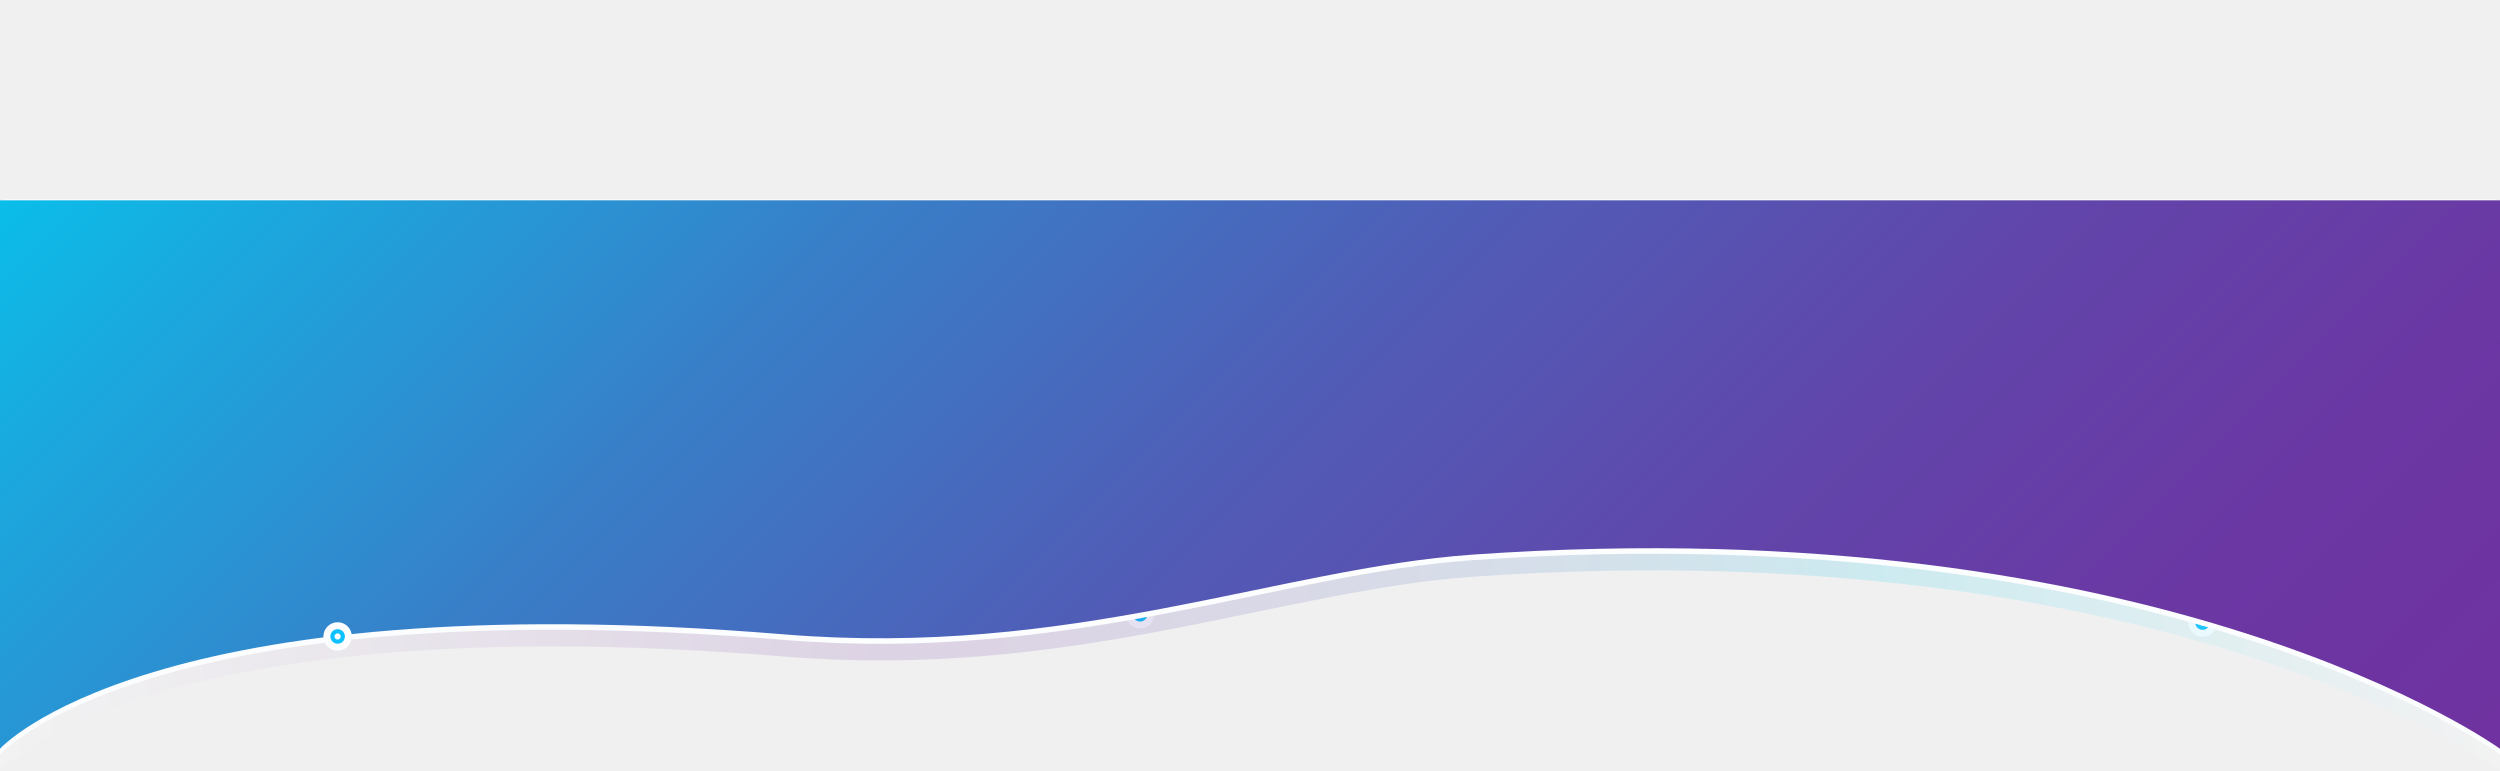
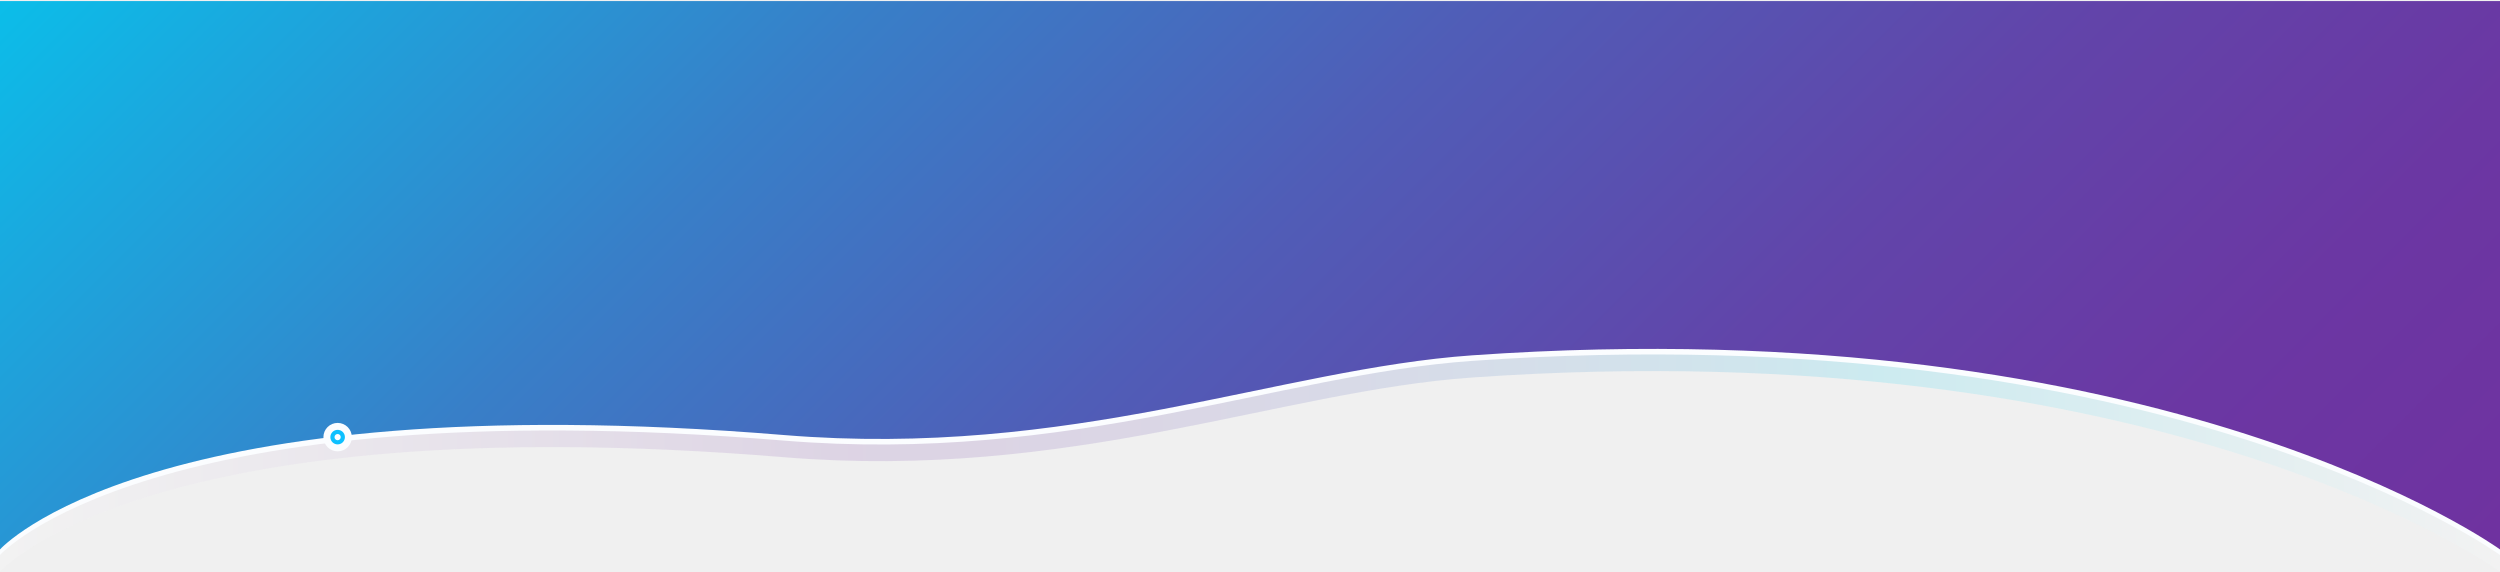
- <svg xmlns="http://www.w3.org/2000/svg" viewBox="0 0 1803 556">
-   <defs>
-     <style>.a,.b{fill:none;}.b{stroke:#fff;stroke-miterlimit:10;stroke-width:0.5px;}.c{fill:#fbfdff;}.d{fill:#0dc0ff;}.e{clip-path:url(#a);}.f{opacity:0.15;fill:url(#b);}.g{fill:url(#c);}</style>
+ <svg xmlns="http://www.w3.org/2000/svg" viewBox="0 0 1803 412.25" version="1.1" id="svg73" width="1803" height="412.25">
+   <defs id="defs47">
+     <style id="style2">.a,.b{fill:none;}.b{stroke:#fff;stroke-miterlimit:10;stroke-width:0.5px;}.c{fill:#fbfdff;}.d{fill:#0dc0ff;}.e{clip-path:url(#a);}.f{opacity:0.15;fill:url(#b);}.g{fill:url(#c);}</style>
    <clipPath id="a">
-       <rect class="a" y="144.5" width="1803" height="411.5" />
+       <rect class="a" y="144.5" width="1803" height="411.5" id="rect4" x="0" style="fill:none" />
    </clipPath>
    <linearGradient id="b" y1="286" x2="1803" y2="286" gradientUnits="userSpaceOnUse">
-       <stop offset="0" stop-color="#fff" />
-       <stop offset="0.05" stop-color="#ede6f3" />
-       <stop offset="0.16" stop-color="#c0a5d5" />
-       <stop offset="0.32" stop-color="#783fa6" />
-       <stop offset="0.34" stop-color="#6f32a0" />
-       <stop offset="0.39" stop-color="#6b37a3" />
-       <stop offset="0.46" stop-color="#6145aa" />
-       <stop offset="0.54" stop-color="#505db7" />
-       <stop offset="0.62" stop-color="#387fc8" />
-       <stop offset="0.7" stop-color="#19aadf" />
-       <stop offset="0.75" stop-color="#00cdf1" />
-       <stop offset="1" stop-color="#fff" />
+       <stop offset="0" stop-color="#fff" id="stop7" />
+       <stop offset="0.05" stop-color="#ede6f3" id="stop9" />
+       <stop offset="0.16" stop-color="#c0a5d5" id="stop11" />
+       <stop offset="0.32" stop-color="#783fa6" id="stop13" />
+       <stop offset="0.34" stop-color="#6f32a0" id="stop15" />
+       <stop offset="0.39" stop-color="#6b37a3" id="stop17" />
+       <stop offset="0.46" stop-color="#6145aa" id="stop19" />
+       <stop offset="0.54" stop-color="#505db7" id="stop21" />
+       <stop offset="0.62" stop-color="#387fc8" id="stop23" />
+       <stop offset="0.7" stop-color="#19aadf" id="stop25" />
+       <stop offset="0.75" stop-color="#00cdf1" id="stop27" />
+       <stop offset="1" stop-color="#fff" id="stop29" />
    </linearGradient>
    <linearGradient id="c" x1="1487.25" y1="855.75" x2="315.75" y2="-315.75" gradientUnits="userSpaceOnUse">
-       <stop offset="0" stop-color="#6f32a0" />
-       <stop offset="0.14" stop-color="#6b37a3" />
-       <stop offset="0.3" stop-color="#6145aa" />
-       <stop offset="0.48" stop-color="#505db7" />
-       <stop offset="0.67" stop-color="#387fc8" />
-       <stop offset="0.86" stop-color="#19aadf" />
-       <stop offset="1" stop-color="#00cdf1" />
+       <stop offset="0" stop-color="#6f32a0" id="stop32" />
+       <stop offset="0.14" stop-color="#6b37a3" id="stop34" />
+       <stop offset="0.3" stop-color="#6145aa" id="stop36" />
+       <stop offset="0.48" stop-color="#505db7" id="stop38" />
+       <stop offset="0.67" stop-color="#387fc8" id="stop40" />
+       <stop offset="0.86" stop-color="#19aadf" id="stop42" />
+       <stop offset="1" stop-color="#00cdf1" id="stop44" />
    </linearGradient>
  </defs>
-   <line class="b" x1="3.5" y1="144" x2="1800.5" y2="144" />
-   <circle class="c" cx="822.25" cy="443" r="10.25" />
-   <path class="d" d="M822.25,440.75A2.25,2.25,0,1,1,820,443a2.25,2.25,0,0,1,2.25-2.25m0-3A5.25,5.25,0,1,0,827.5,443a5.25,5.25,0,0,0-5.25-5.25Z" />
-   <circle class="c" cx="1588.5" cy="449" r="10.25" />
-   <path class="d" d="M1588.51,446.75h0a2.25,2.25,0,0,1,2.16,1.67,2.23,2.23,0,0,1-.22,1.71,2.25,2.25,0,1,1-1.94-3.38m0-3a5.25,5.25,0,0,0-2.63,9.8,5.32,5.32,0,0,0,2.63.7,5.25,5.25,0,1,0,0-10.5Z" />
-   <g class="e">
-     <path class="f" d="M0,16H1803V556s-240.85-175-741.11-140c-139.23,9.75-289.5,74.5-496.5,57.5C107.2,435.85,0,556,0,556Z" />
-     <path class="c" d="M0,4H1803V544s-240.85-175-741.11-140c-139.23,9.75-289.5,74.5-496.5,57.5C107.2,423.85,0,544,0,544Z" />
-     <path class="g" d="M0,0H1803V540s-240.85-175-741.11-140c-139.23,9.75-289.5,74.5-496.5,57.5C107.2,419.85,0,540,0,540Z" />
-     <circle class="c" cx="243.5" cy="459" r="10.25" />
-     <path class="d" d="M243.5,456.75a2.25,2.25,0,1,1-2.25,2.25,2.25,2.25,0,0,1,2.25-2.25m0-3a5.25,5.25,0,1,0,5.25,5.25,5.25,5.25,0,0,0-5.25-5.25Z" />
+   <g class="e" clip-path="url(#a)" id="g71" transform="translate(0,-143.75)">
+     <path class="f" d="m 0,16 h 1803 v 540 c 0,0 -240.85,-175 -741.11,-140 -139.23,9.75 -289.5,74.5 -496.5,57.5 C 107.2,435.85 0,556 0,556 Z" id="path61" style="opacity:0.15;fill:url(#b)" />
+     <path class="c" d="m 0,4 h 1803 v 540 c 0,0 -240.85,-175 -741.11,-140 -139.23,9.75 -289.5,74.5 -496.5,57.5 C 107.2,423.85 0,544 0,544 Z" id="path63" style="fill:#fbfdff" />
+     <path class="g" d="m 0,0 h 1803 v 540 c 0,0 -240.85,-175 -741.11,-140 -139.23,9.75 -289.5,74.5 -496.5,57.5 C 107.2,419.85 0,540 0,540 Z" id="path65" style="fill:url(#c)" />
+     <circle class="c" cx="243.5" cy="459" r="10.25" id="circle67" style="fill:#fbfdff" />
+     <path class="d" d="m 243.5,456.75 a 2.25,2.25 0 1 1 -2.25,2.25 2.25,2.25 0 0 1 2.25,-2.25 m 0,-3 a 5.25,5.25 0 1 0 5.25,5.25 5.25,5.25 0 0 0 -5.25,-5.25 z" id="path69" style="fill:#0dc0ff" />
  </g>
</svg>
